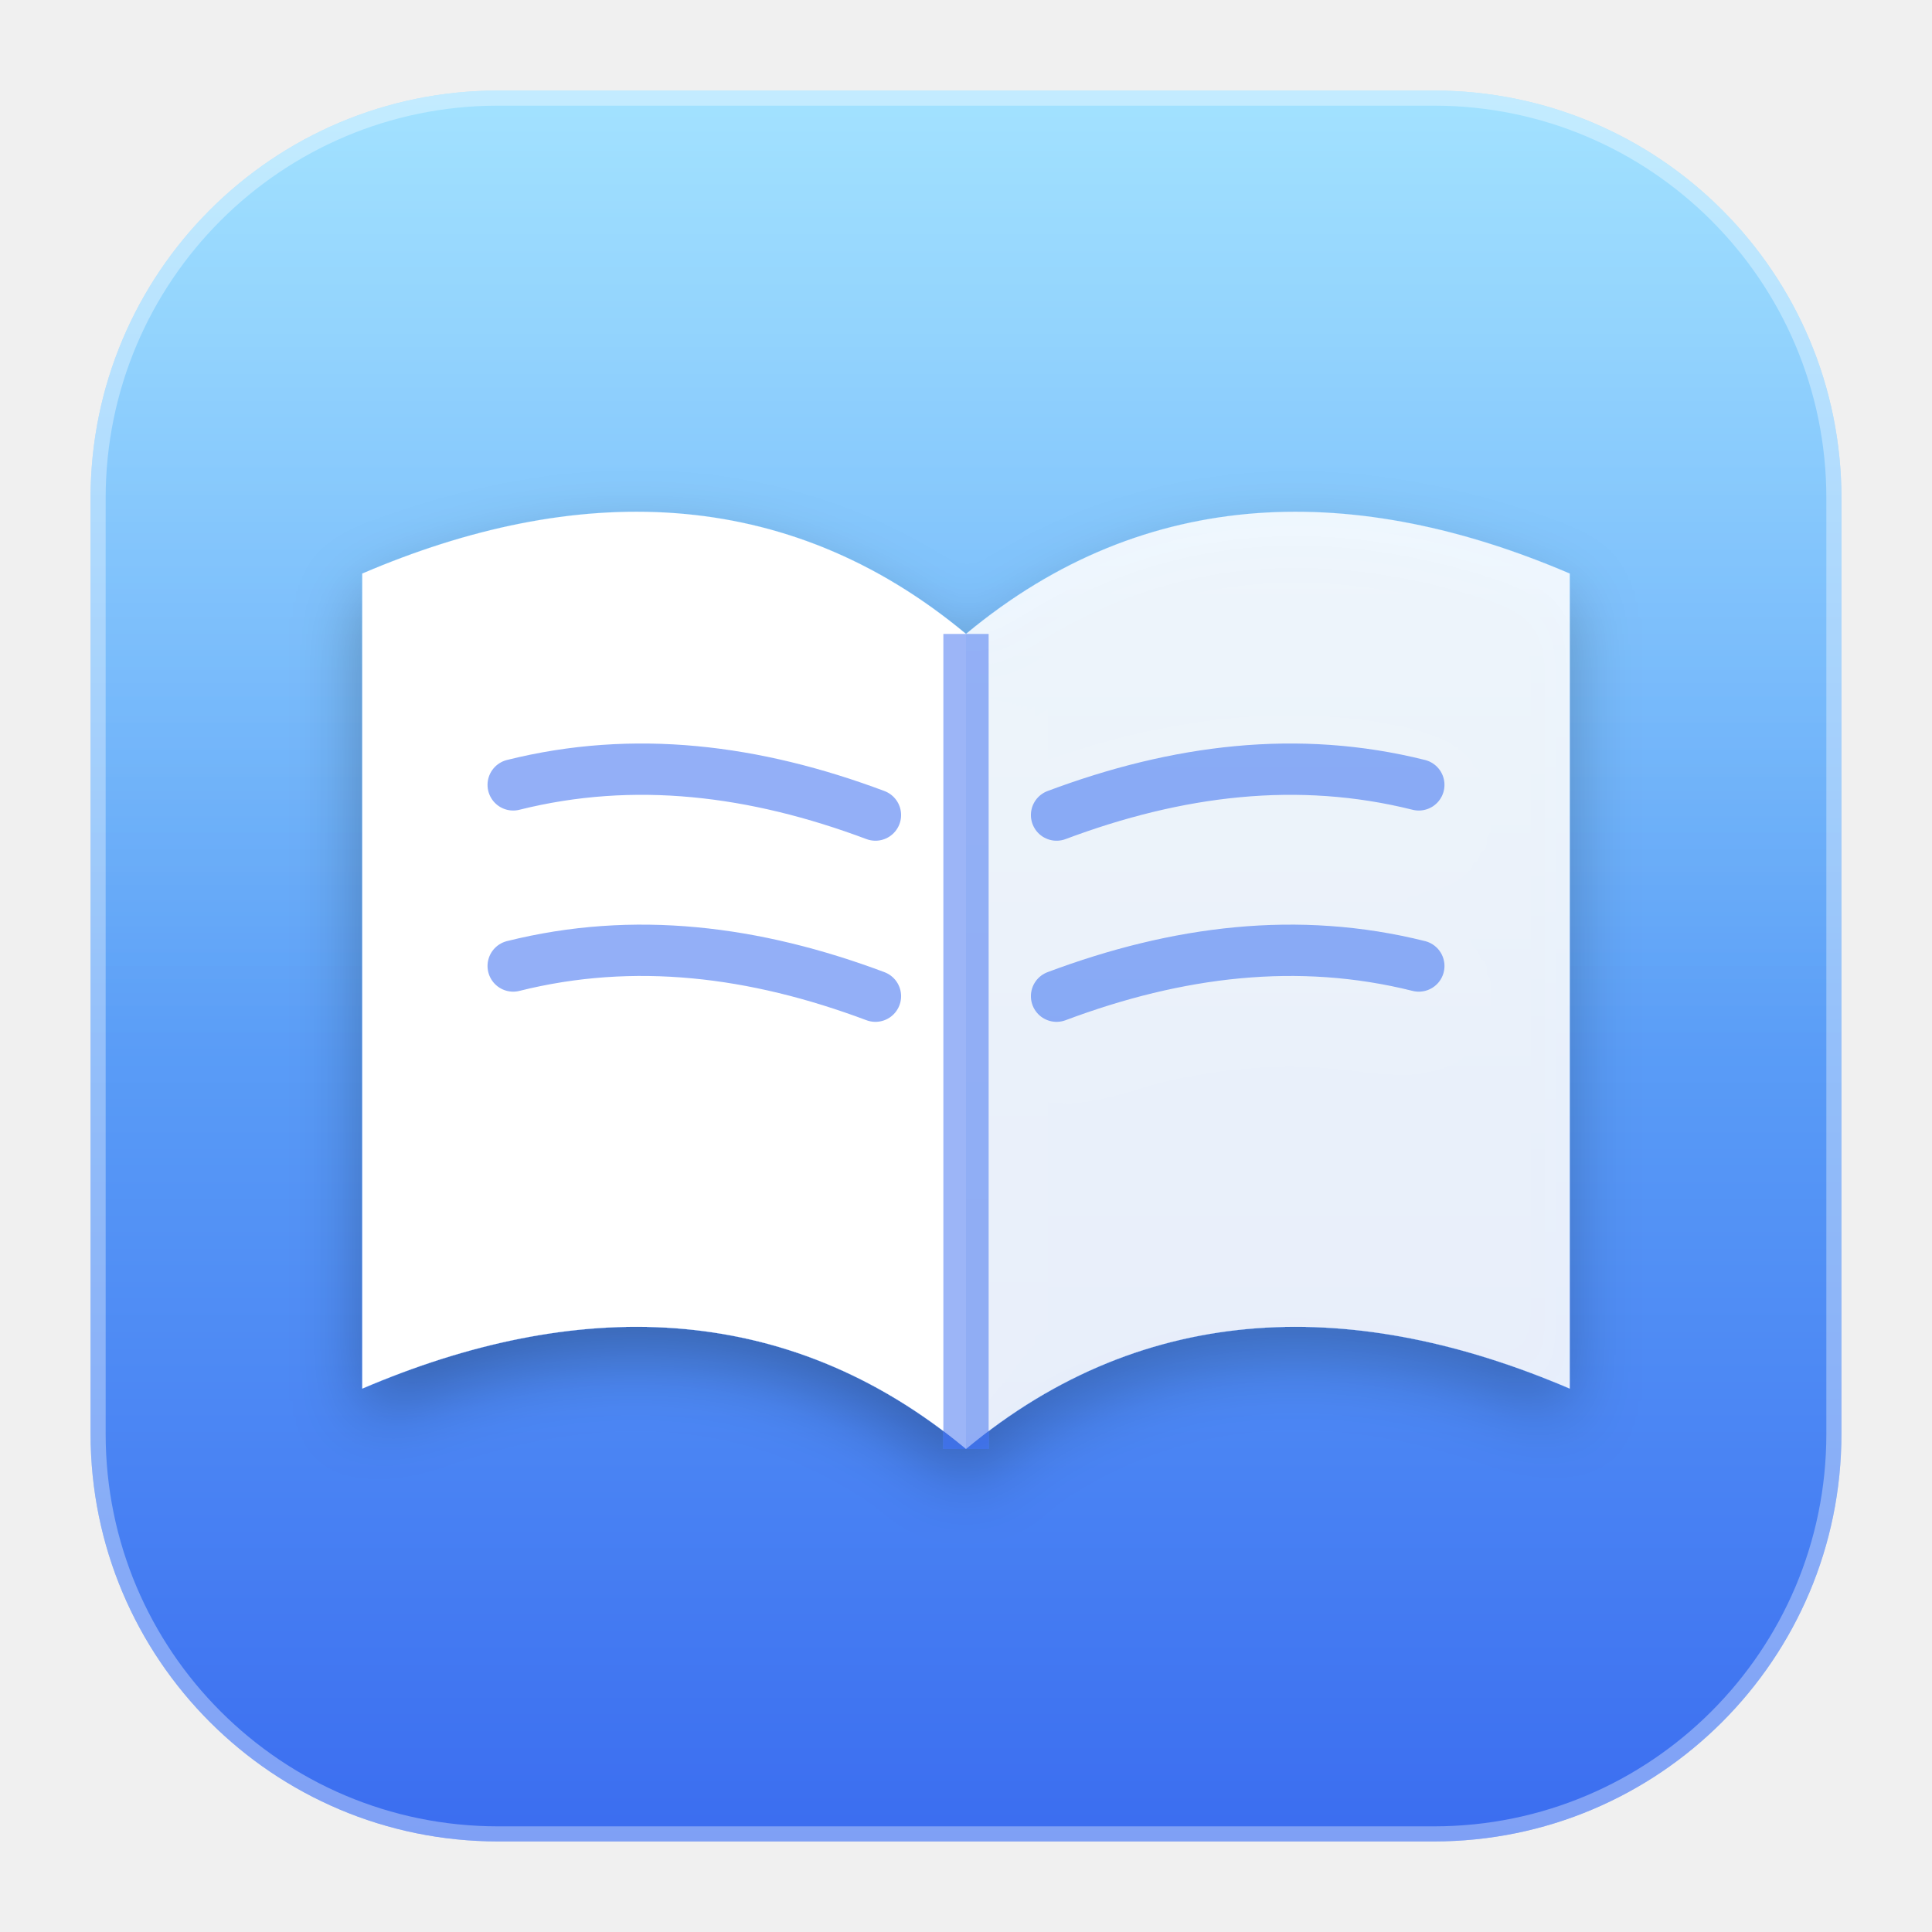
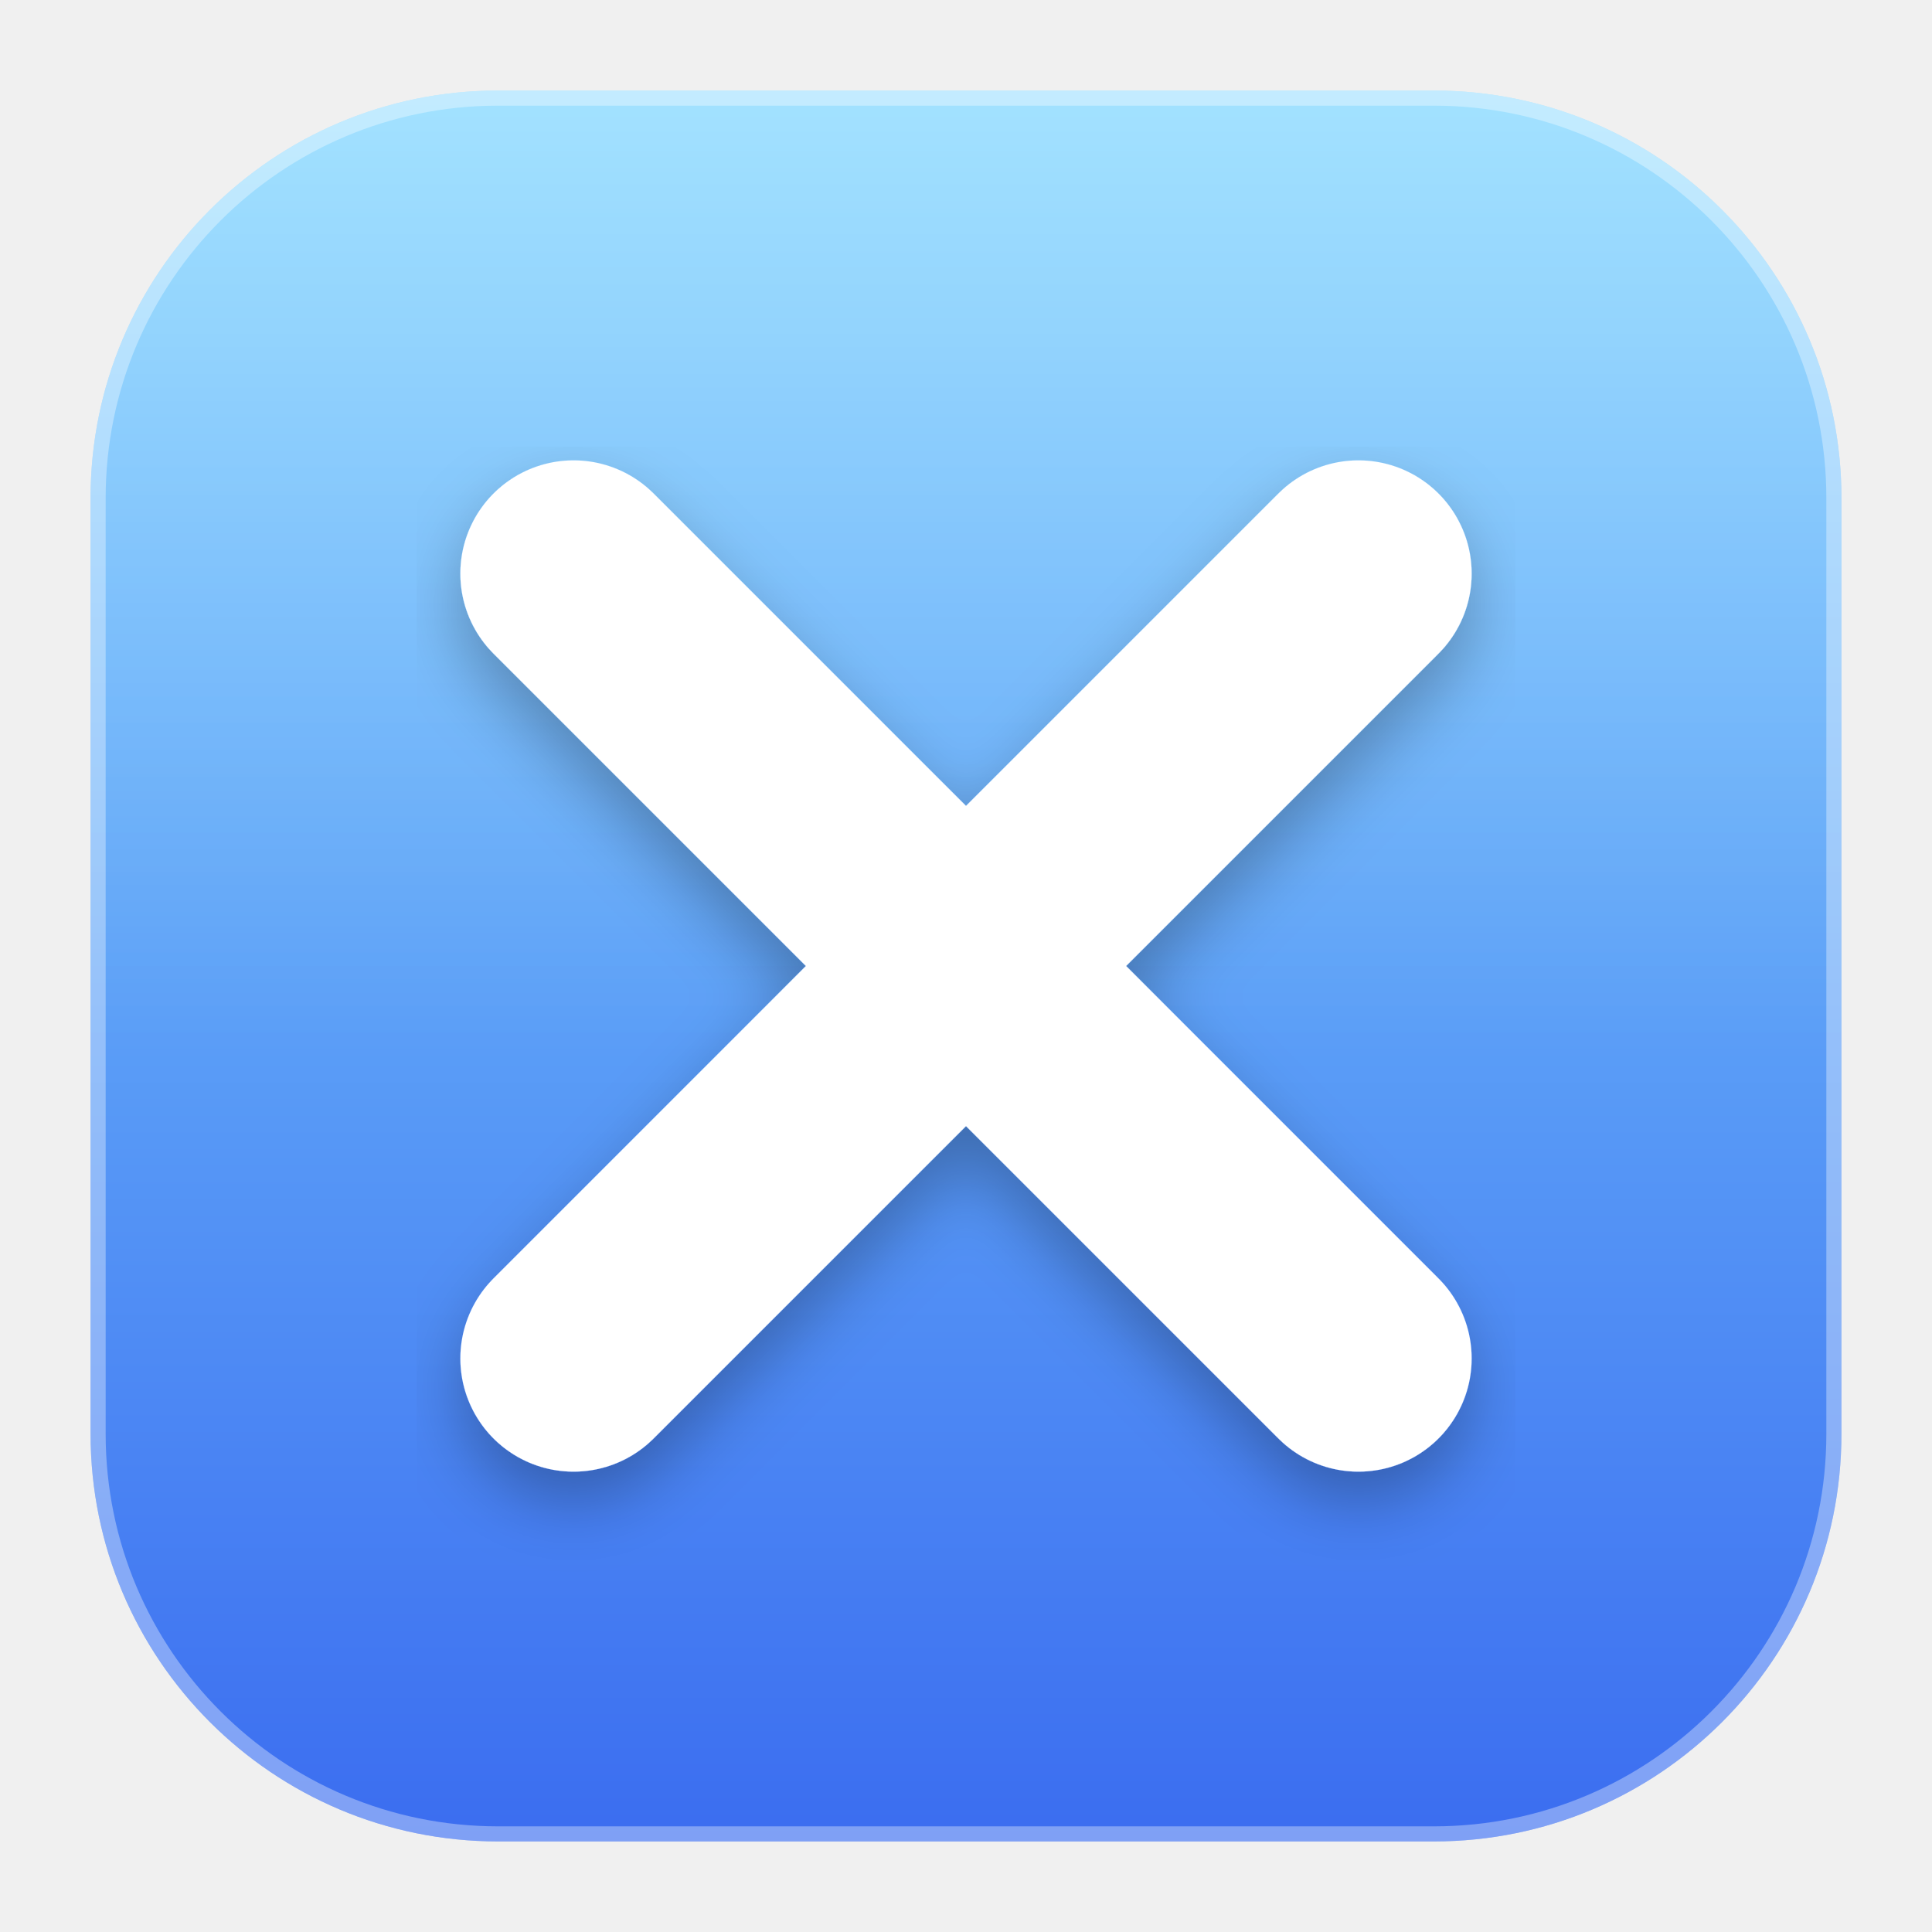
<svg xmlns="http://www.w3.org/2000/svg" width="128" height="128" viewBox="0 0 128 128">
  <defs>
    <linearGradient id="g" x1="0" y1="0" x2="0" y2="1">
      <stop offset="0" stop-color="#7fd6ff" />
      <stop offset="1" stop-color="#3b6df0" />
    </linearGradient>
    <linearGradient id="gloss" x1="0" y1="0" x2="0" y2="1">
      <stop offset="0" stop-color="#fff" stop-opacity=".28" />
      <stop offset=".55" stop-color="#fff" stop-opacity="0" />
    </linearGradient>
    <filter id="sh" x="-20%" y="-20%" width="140%" height="150%">
      <feDropShadow dx="0" dy="2" stdDeviation="2.2" flood-color="#000" flood-opacity=".28" />
    </filter>
  </defs>
  <rect x="6" y="6" width="116" height="116" rx="27" fill="url(#g)" />
  <rect x="6" y="6" width="116" height="116" rx="27" fill="url(#gloss)" />
  <rect x="6.5" y="6.5" width="115" height="115" rx="26.5" fill="none" stroke="#fff" stroke-opacity=".35" />
  <g filter="url(#sh)">
-     <path d="M24 38c14-6 28-6 40 4v54c-12-10-26-10-40-4z" fill="#fff" />
-     <path d="M104 38c-14-6-28-6-40 4v54c12-10 26-10 40-4z" fill="#fff" fill-opacity=".86" />
-     <path d="M64 42v54" stroke="#3b6df0" stroke-width="3" stroke-opacity=".5" />
-     <path d="M34 52c8-2 16-1 24 2M34 64c8-2 16-1 24 2M70 54c8-3 16-4 24-2M70 66c8-3 16-4 24-2" stroke="#3b6df0" stroke-width="3.4" stroke-linecap="round" stroke-opacity=".55" fill="none" />
+     <path d="M38 38L90 90M90 38L38 90" stroke="#fff" stroke-width="15" stroke-linecap="round" fill="none" />
  </g>
</svg>
